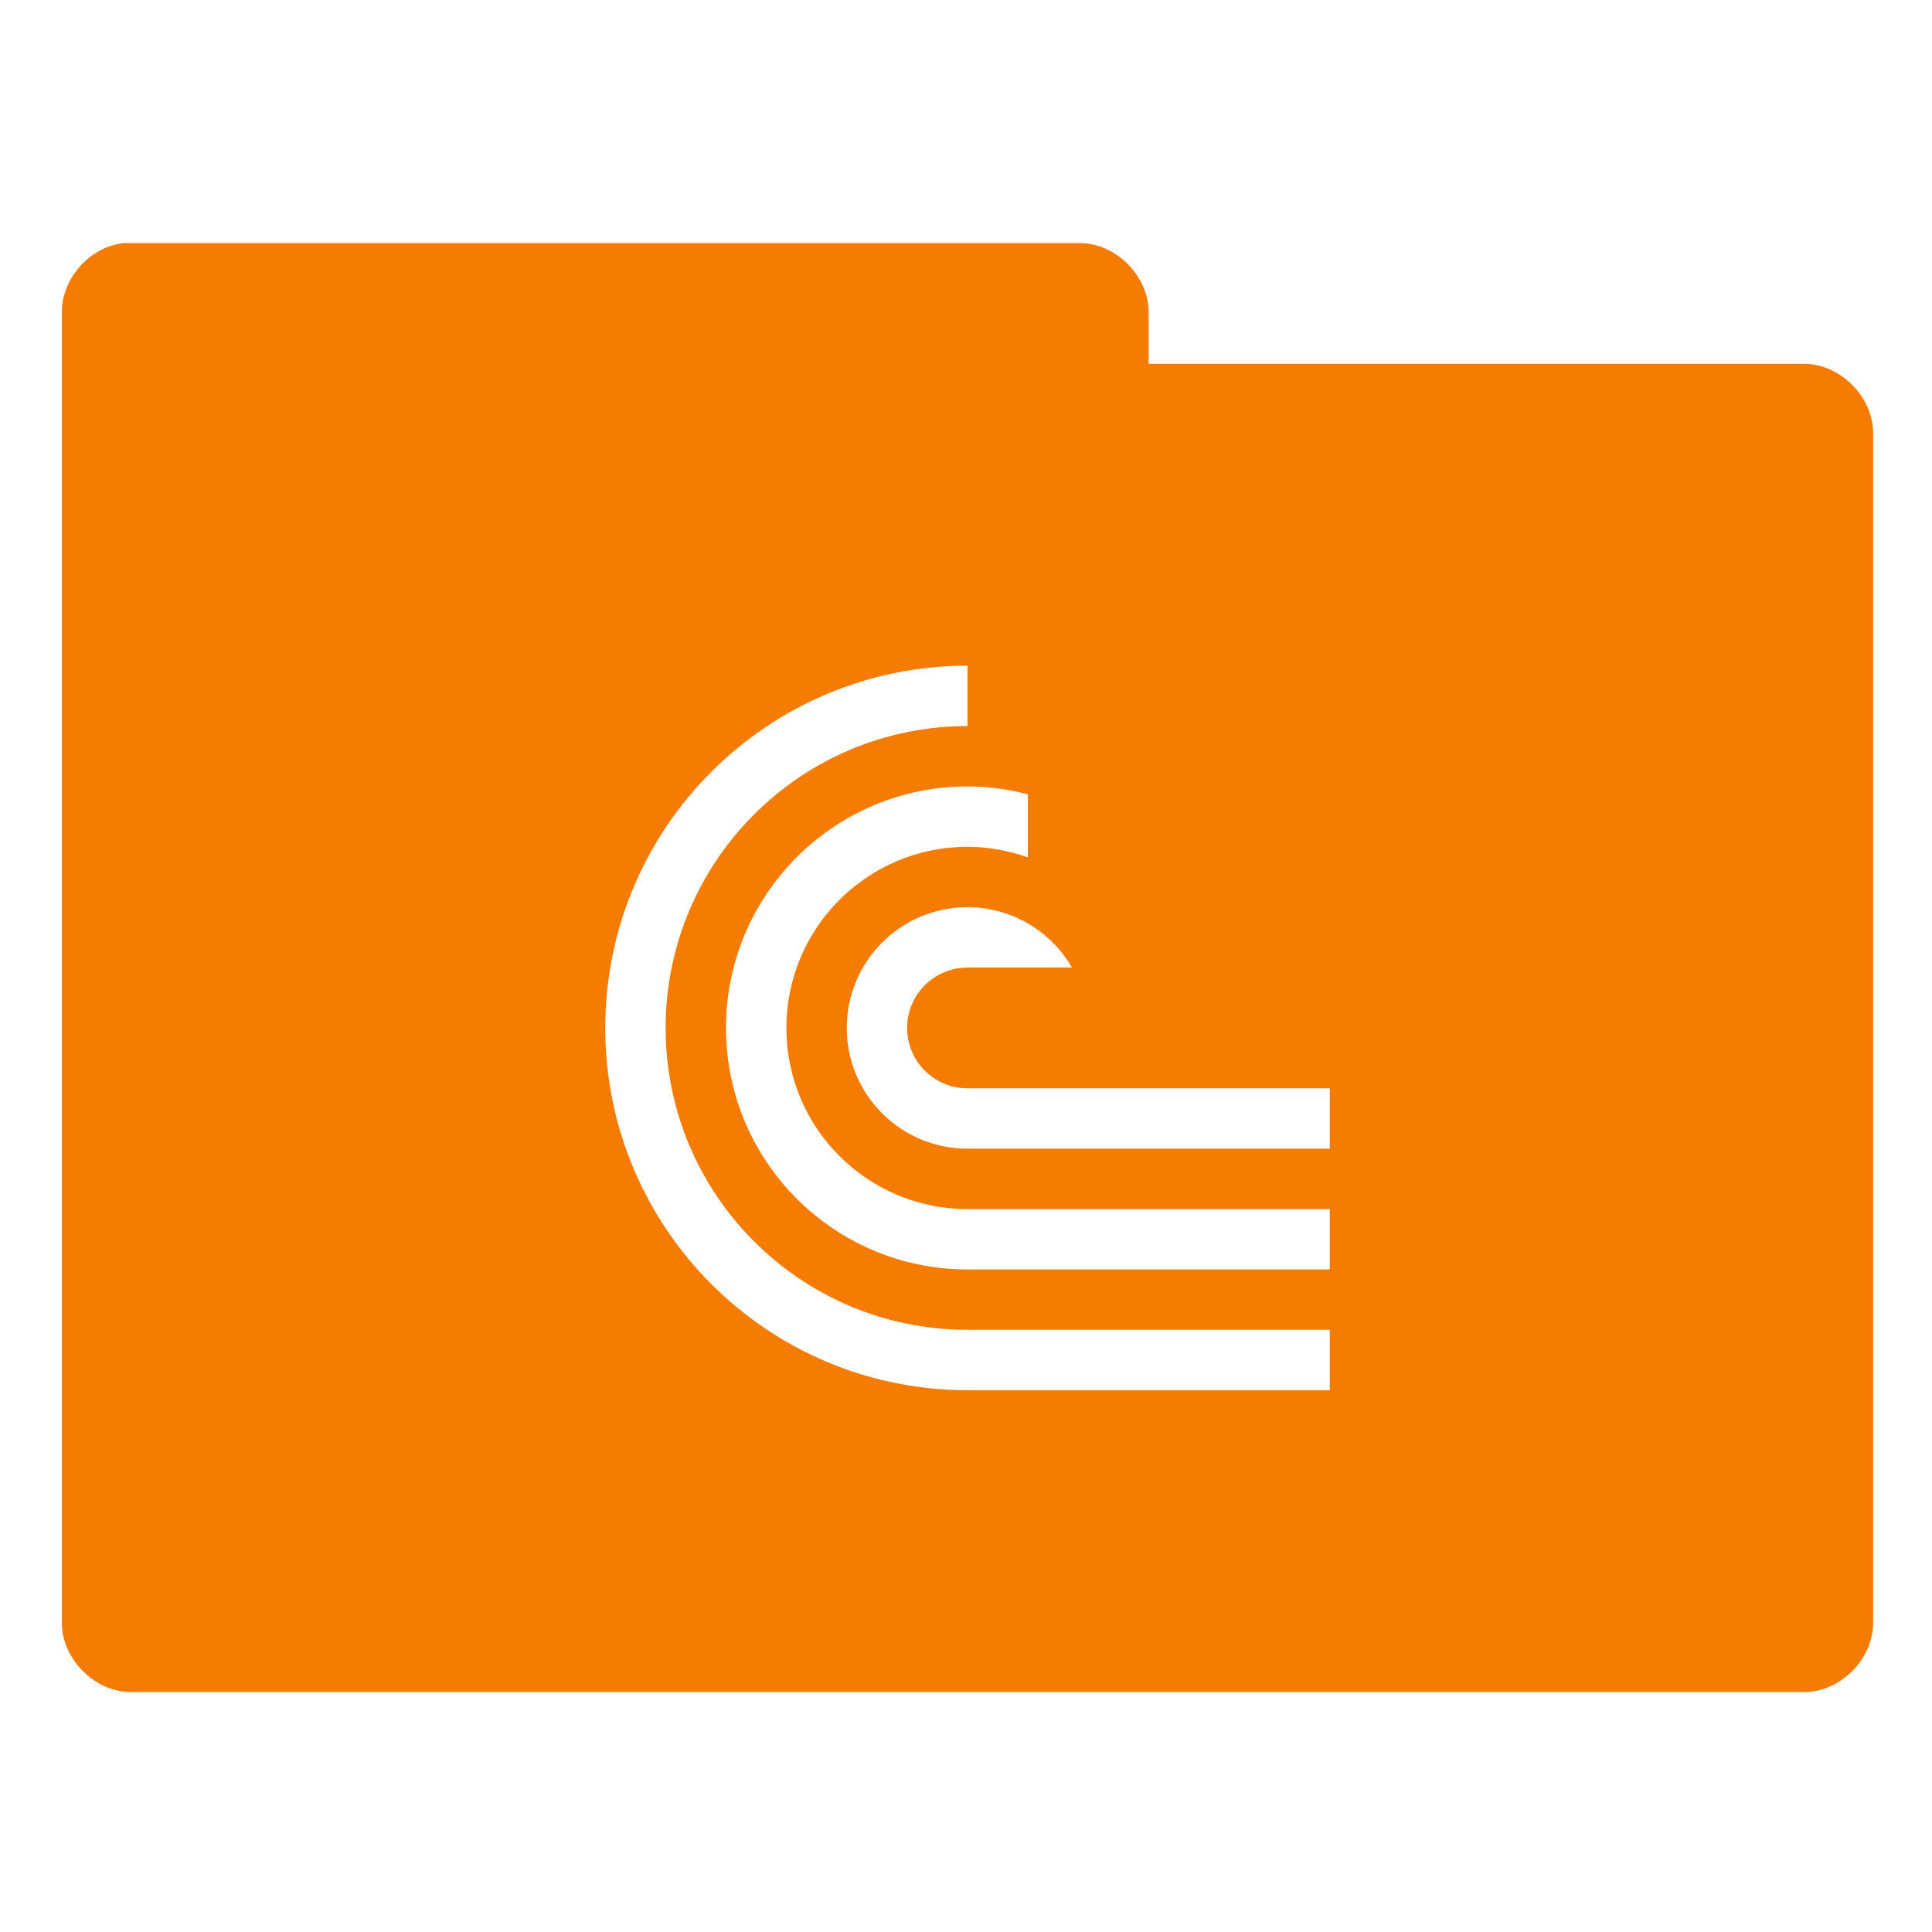
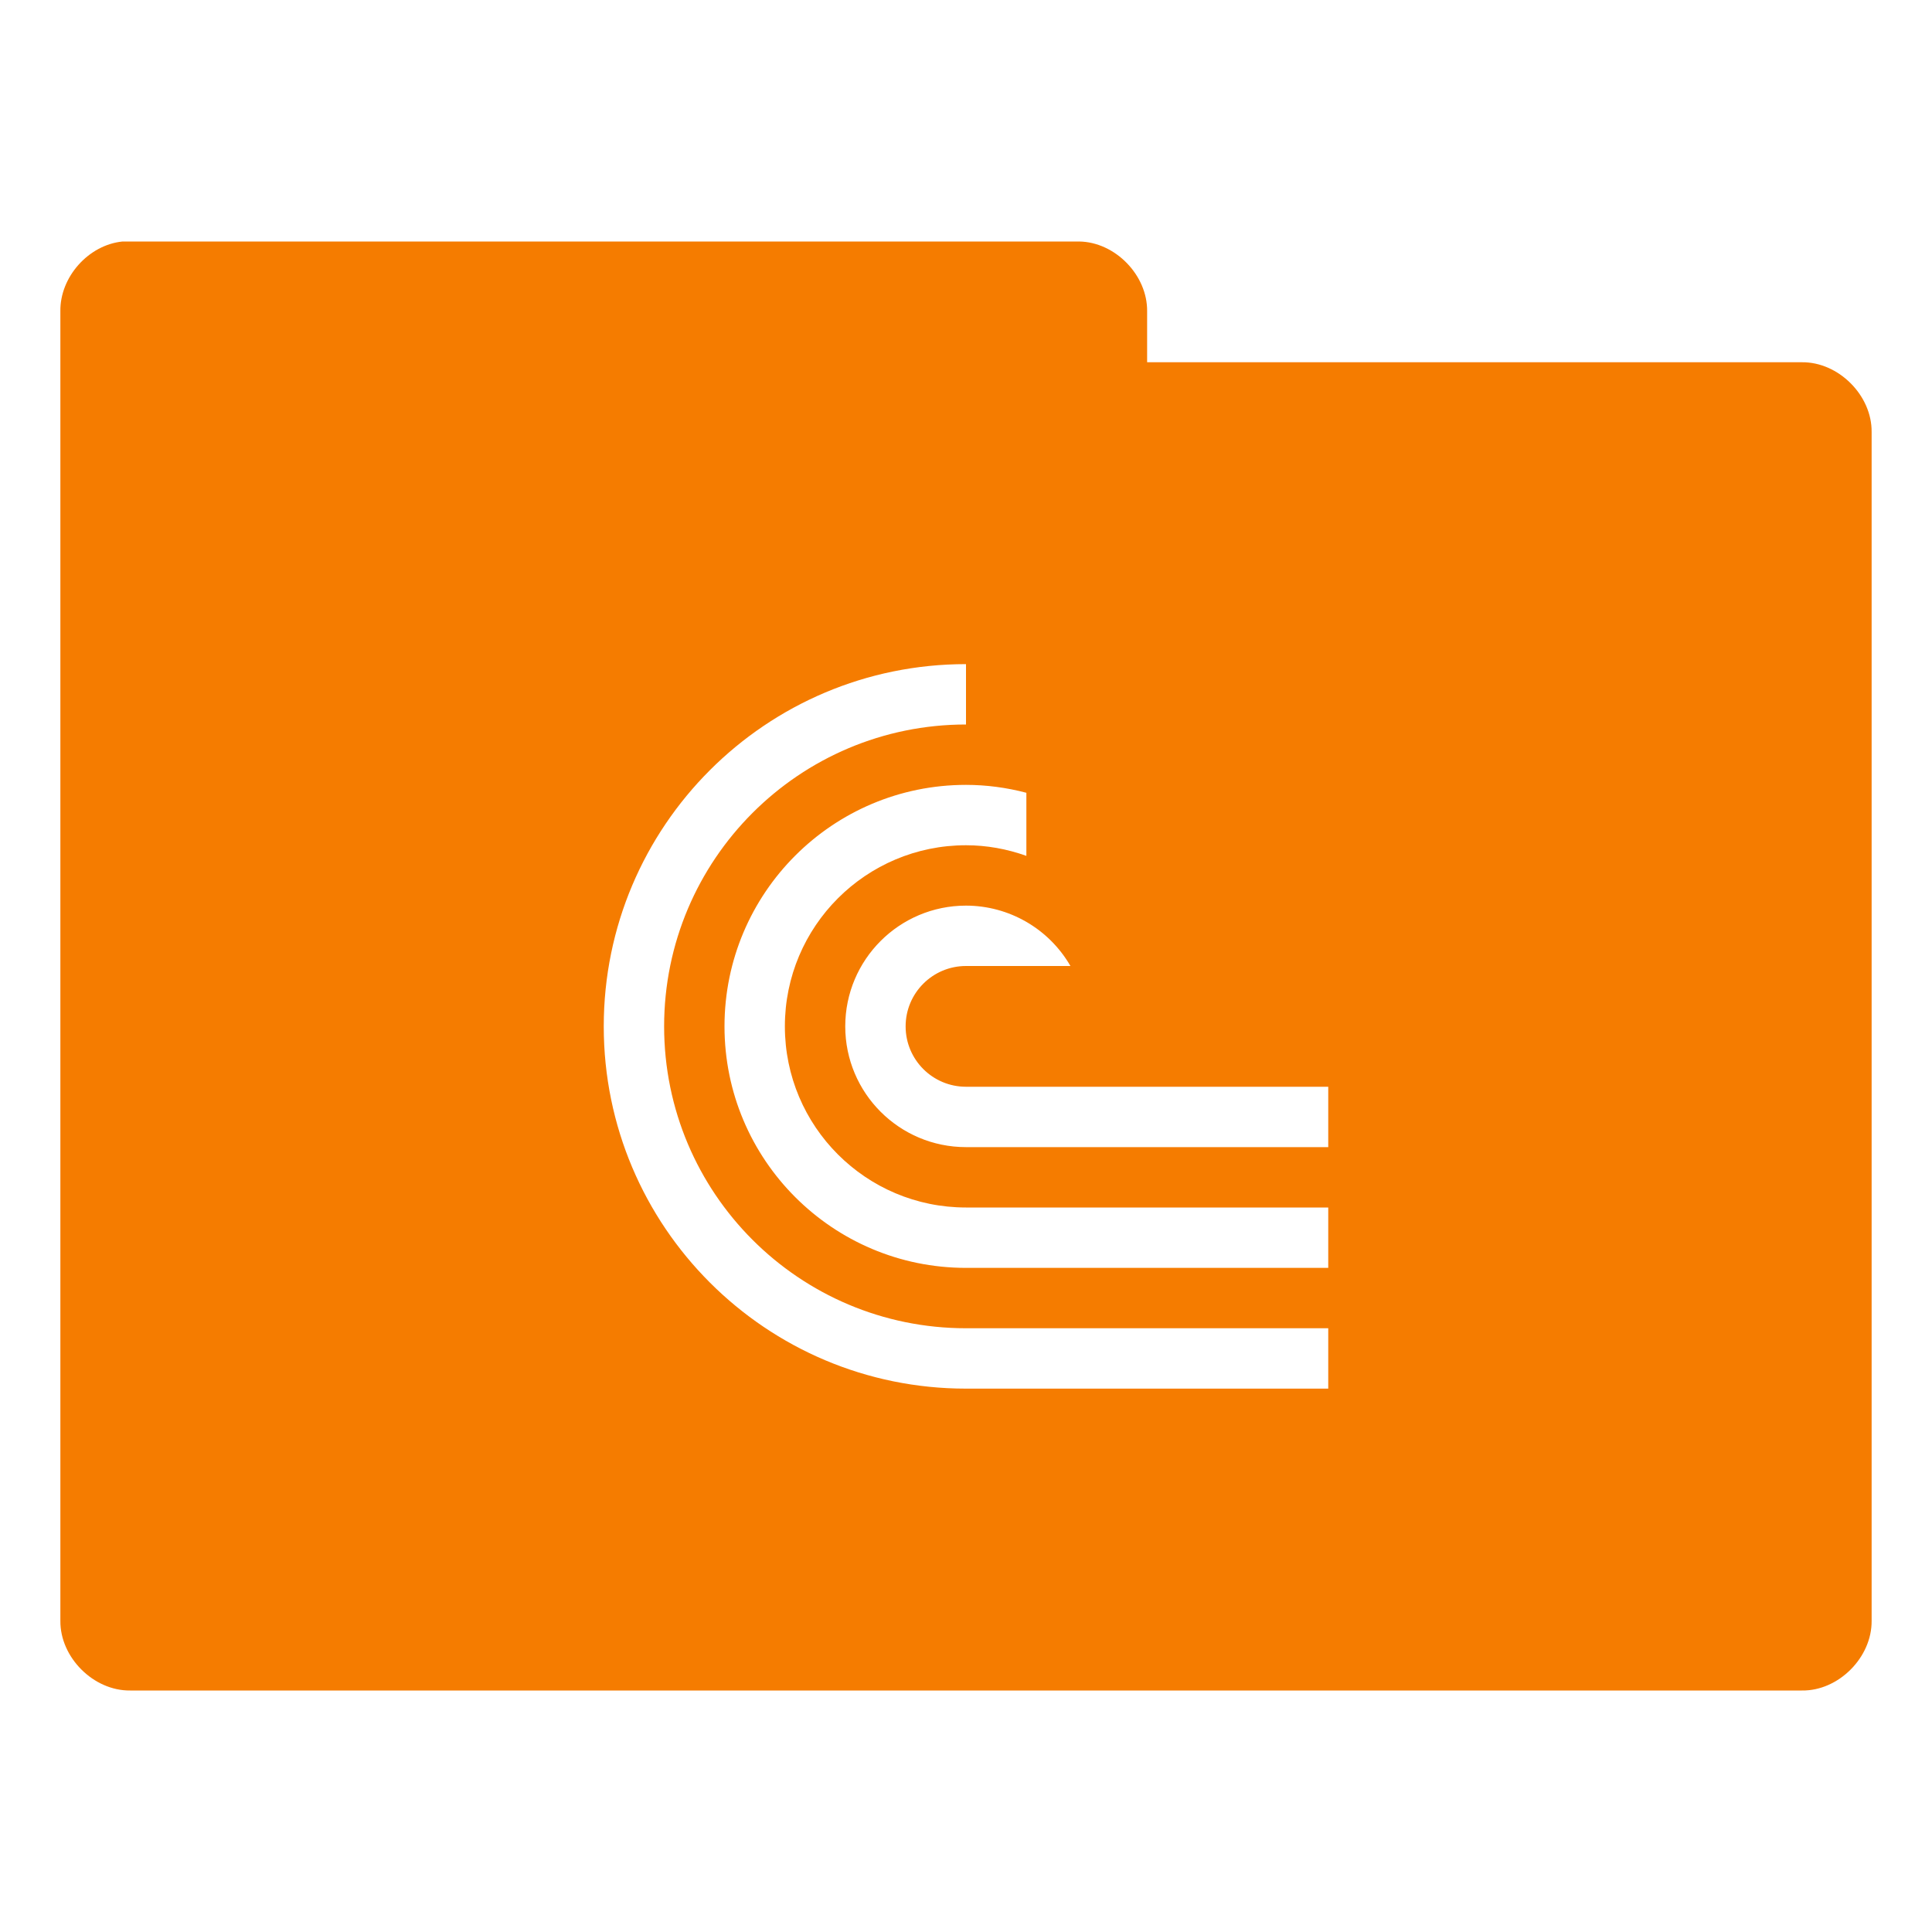
<svg xmlns="http://www.w3.org/2000/svg" version="1.1" viewBox="0 0 32 32">
  <g transform="translate(0,-1020.362)">
-     <path d="m2.056 1024.388c-0.565 0.055-1.04 0.589-1.031 1.156v21.688c-7e-3 0.607 0.549 1.163 1.156 1.156h27.688c0.607 0.01 1.163-0.549 1.156-1.156v-19.688c7e-3 -0.607-0.549-1.163-1.156-1.156h-10.844v-0.844c7e-3 -0.597-0.528-1.147-1.125-1.156h-15.844zm13.969 7v1a5 5 0 0 0-5 5 5 5 0 0 0 5 5h6v1h-6a6 6 0 0 1-6-6 6 6 0 0 1 6-6zm0 2c0.338 0 0.674 0.045 1 0.131v1.045c-0.321-0.115-0.659-0.176-1-0.176-1.657 0-3 1.343-3 3 0 1.657 1.343 3 3 3h6v1h-6c-2.209 0-4-1.791-4-4 0-2.209 1.791-4 4-4zm0 2a2 2 0 0 1 1.73 1h-1.73a1 1 0 0 0-1 1 1 1 0 0 0 1 1h6v1h-6a2 2 0 0 1-2-2 2 2 0 0 1 2-2z" style="-inkscape-stroke:none;color:#000000;fill:#f57c00;font-variation-settings:normal;stop-color:#000000" />
+     <path d="m2.031 1024.362c-0.565 0.055-1.04 0.589-1.031 1.156v21.688c-7e-3 0.607 0.549 1.163 1.156 1.156h27.688c0.607 0.01 1.163-0.549 1.156-1.156v-19.688c7e-3 -0.607-0.549-1.163-1.156-1.156h-10.844v-0.844c7e-3 -0.597-0.528-1.147-1.125-1.156zm13.969 7v1a5 5 0 0 0-5 5 5 5 0 0 0 5 5h6v1h-6a6 6 0 0 1-6-6 6 6 0 0 1 6-6zm0 2c0.338 0 0.674 0.045 1 0.131v1.045c-0.321-0.115-0.659-0.176-1-0.176-1.657 0-3 1.343-3 3 0 1.657 1.343 3 3 3h6v1h-6c-2.209 0-4-1.791-4-4 0-2.209 1.791-4 4-4zm0 2a2 2 0 0 1 1.73 1h-1.73a1 1 0 0 0-1 1 1 1 0 0 0 1 1h6v1h-6a2 2 0 0 1-2-2 2 2 0 0 1 2-2z" style="-inkscape-stroke:none;color:#000000;fill:#f57c00;font-variation-settings:normal;stop-color:#000000" />
  </g>
</svg>
